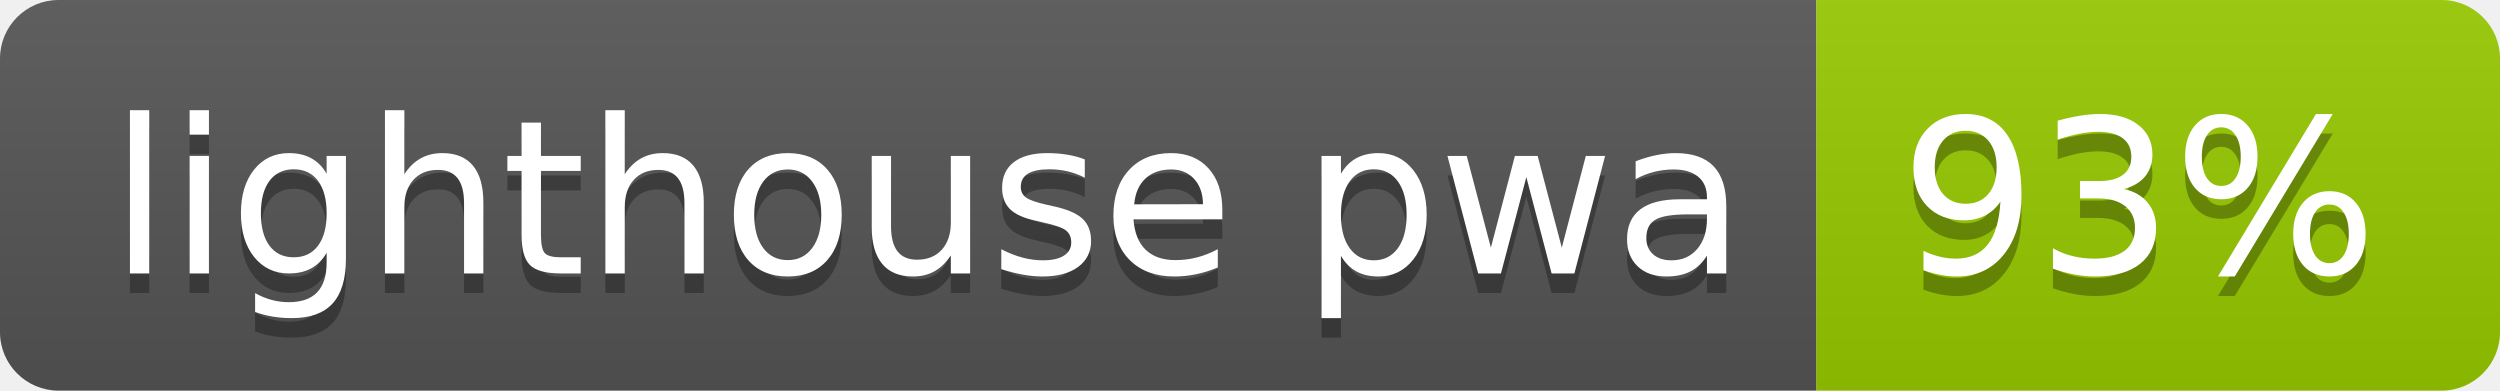
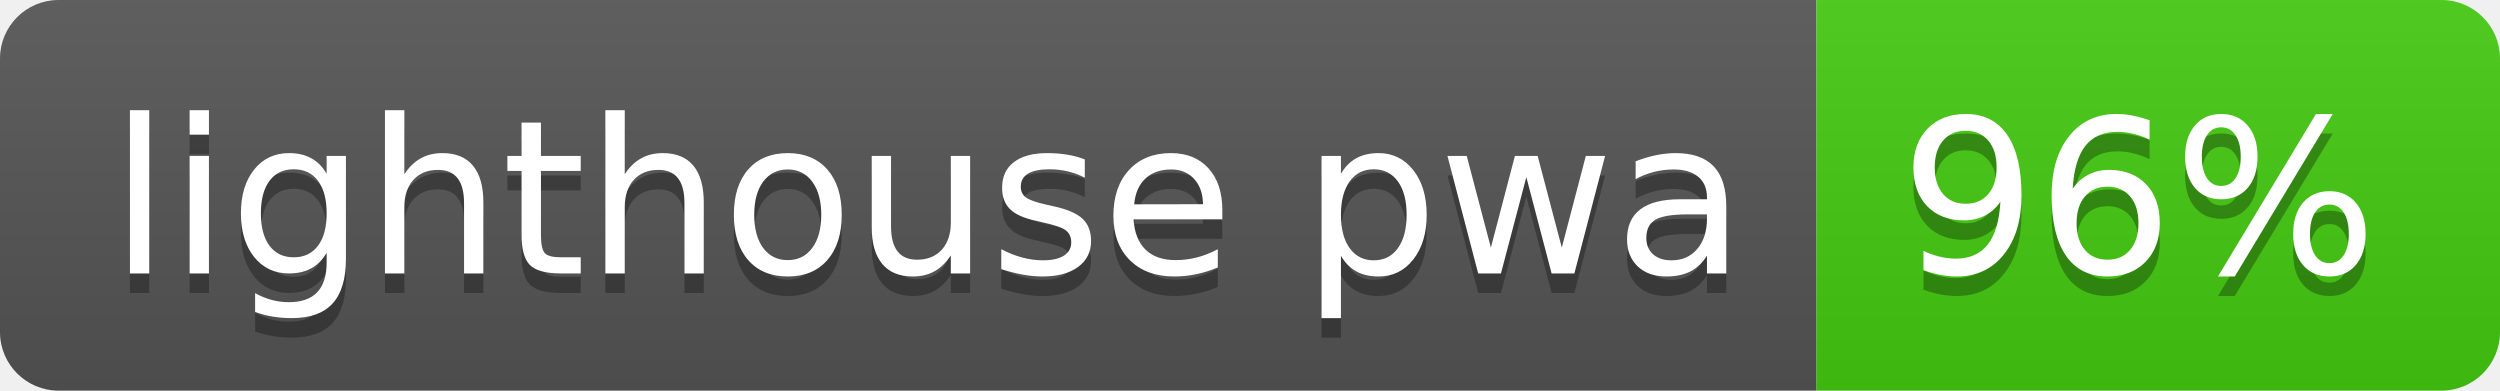
<svg xmlns="http://www.w3.org/2000/svg" width="128" height="20">
  <linearGradient id="s" x2="0" y2="100%">
    <stop offset="0" stop-color="#bbb" stop-opacity=".1" />
    <stop offset="1" stop-opacity=".1" />
  </linearGradient>
  <clipPath id="r">
    <rect width="128" height="20" rx="3" fill="#fff" />
  </clipPath>
  <g clip-path="url(#r)">
    <rect width="93" height="20" fill="#555" />
-     <rect x="93" width="35" height="20" fill="#97ca00" />
+     <rect x="93" width="35" height="20" fill="#4c1" />
    <rect width="128" height="20" fill="url(#s)" />
  </g>
  <g fill="#fff" text-anchor="middle" font-family="Verdana,Geneva,DejaVu Sans,sans-serif" text-rendering="geometricPrecision" font-size="110">
    <text x="475" y="150" fill="#010101" fill-opacity=".3" transform="scale(.1)" textLength="830">lighthouse pwa</text>
    <text x="475" y="140" transform="scale(.1)" textLength="830">lighthouse pwa</text>
-     <text x="1095" y="150" fill="#010101" fill-opacity=".3" transform="scale(.1)" textLength="250">93%</text>
-     <text x="1095" y="140" transform="scale(.1)" textLength="250">93%</text>
+     <text x="1095" y="150" fill="#010101" fill-opacity=".3" transform="scale(.1)" textLength="250">96%</text>
+     <text x="1095" y="140" transform="scale(.1)" textLength="250">96%</text>
  </g>
</svg>
